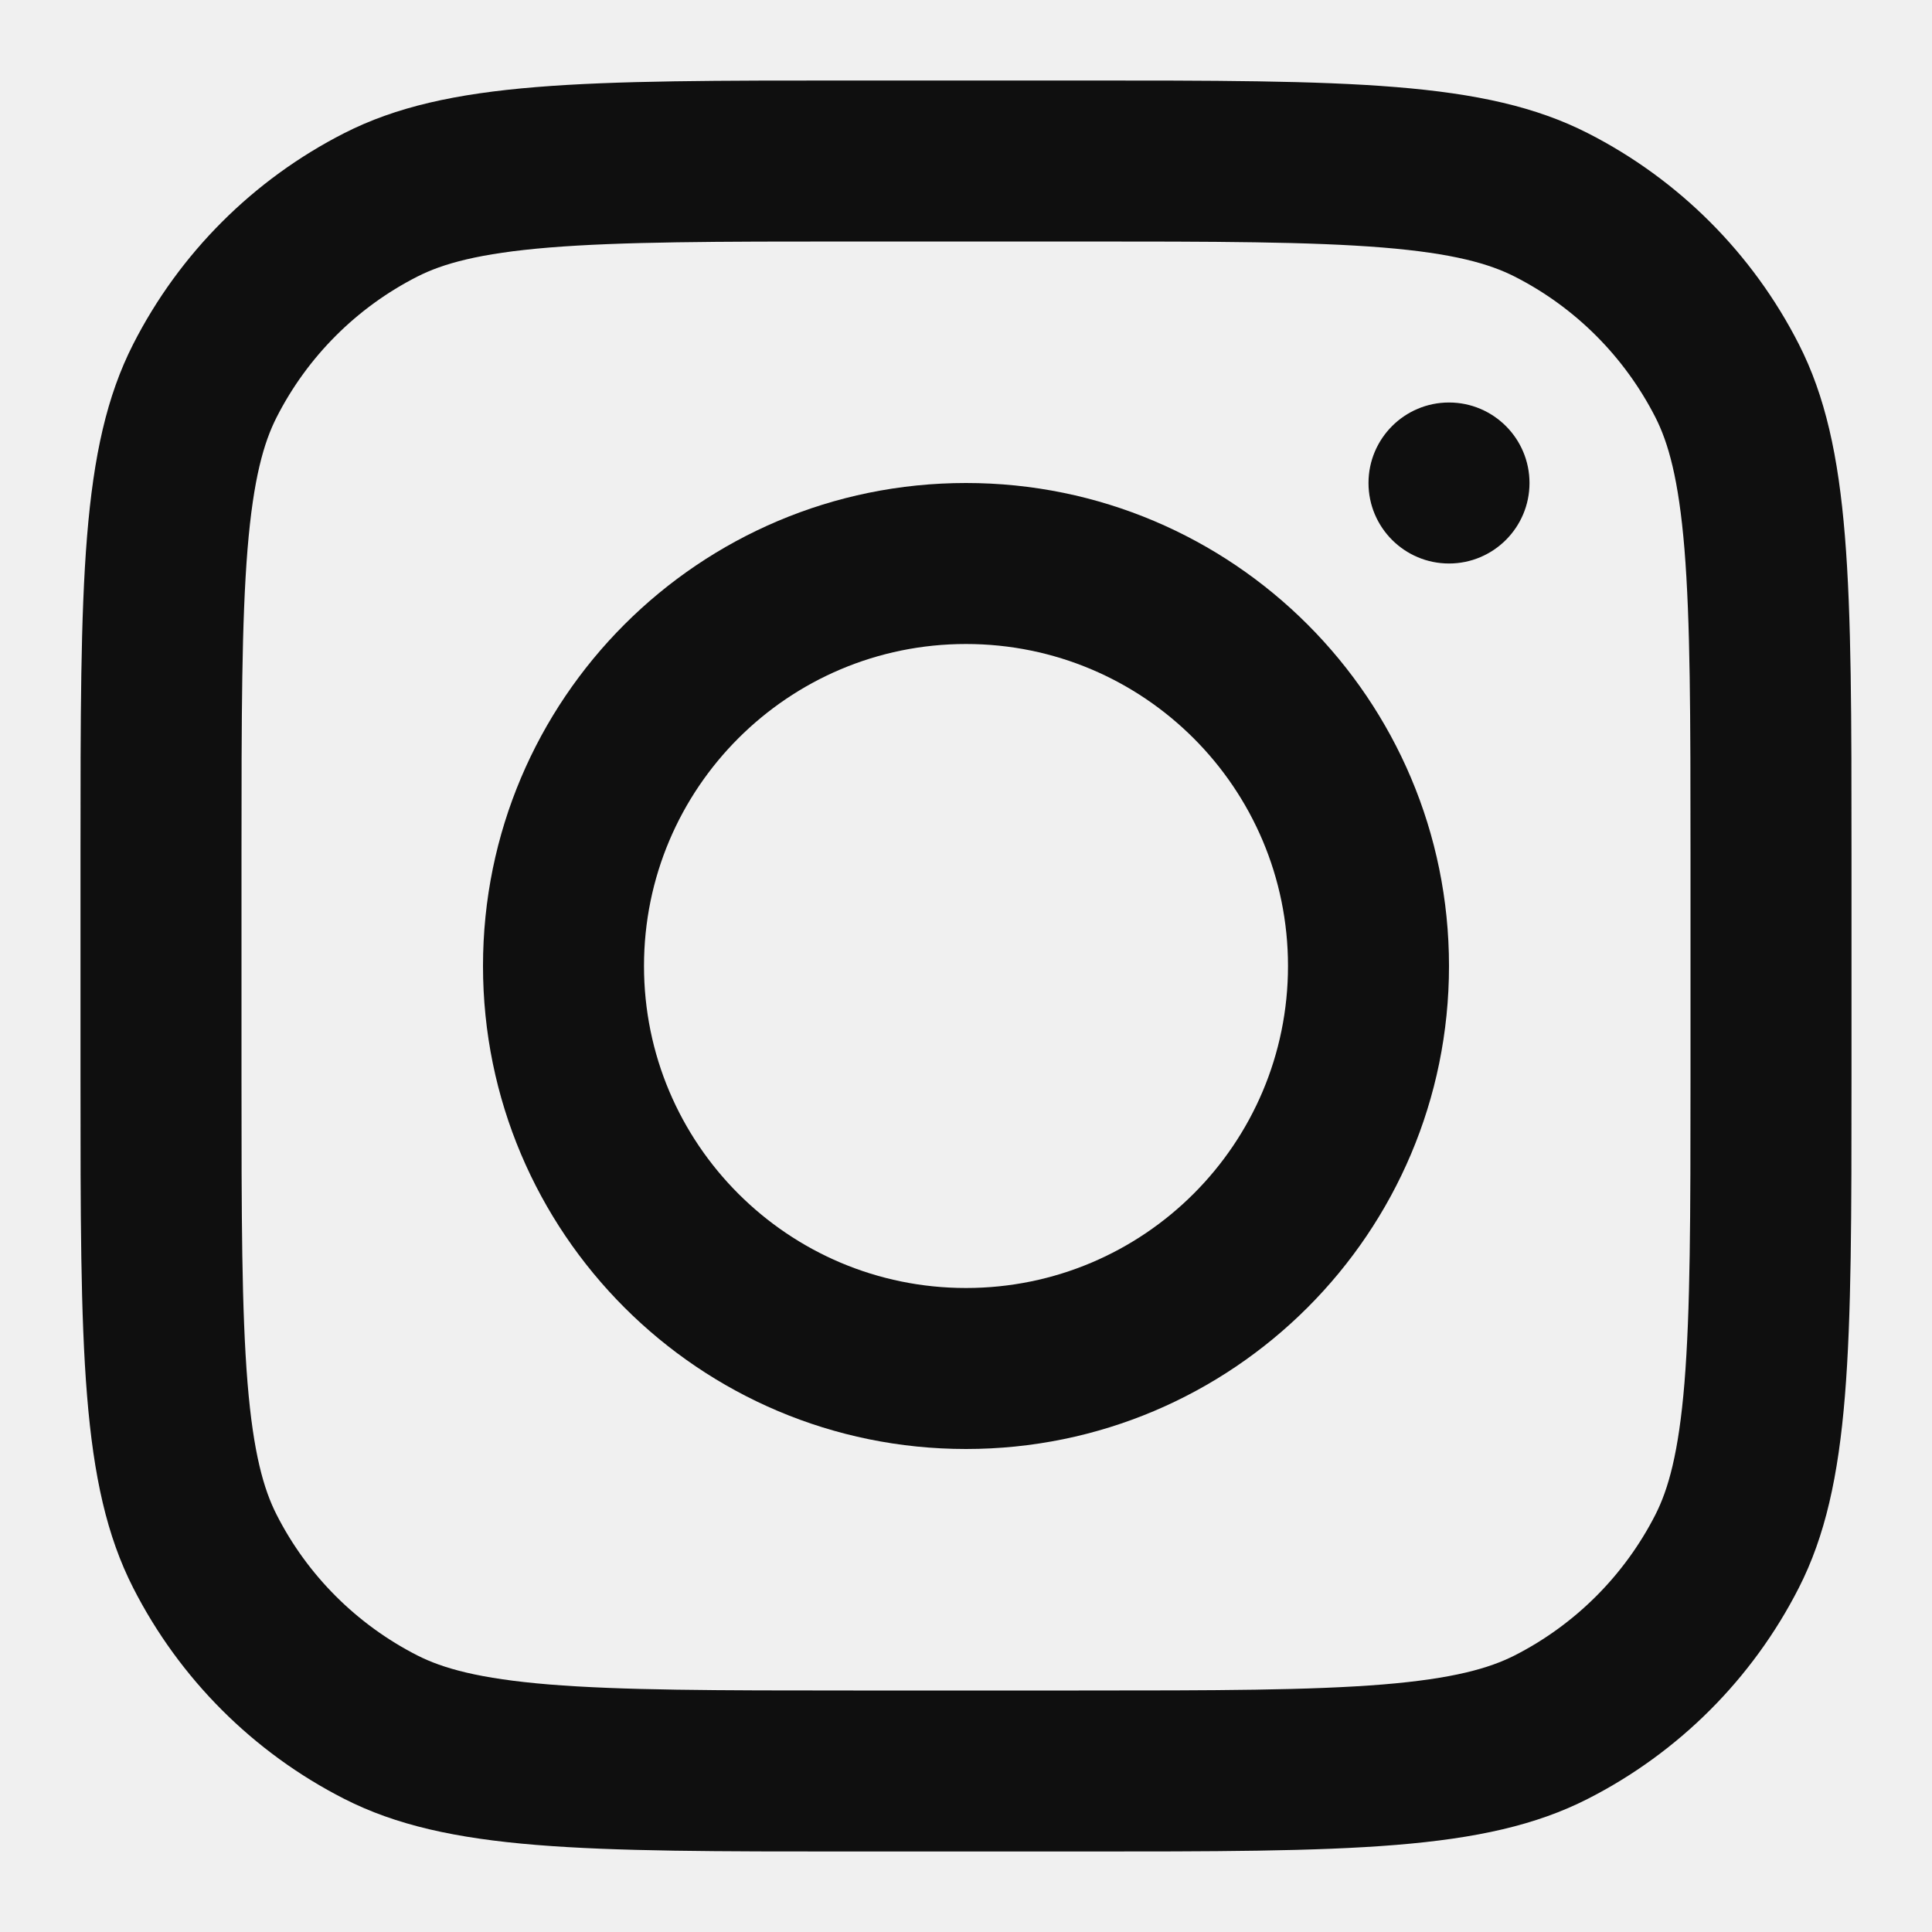
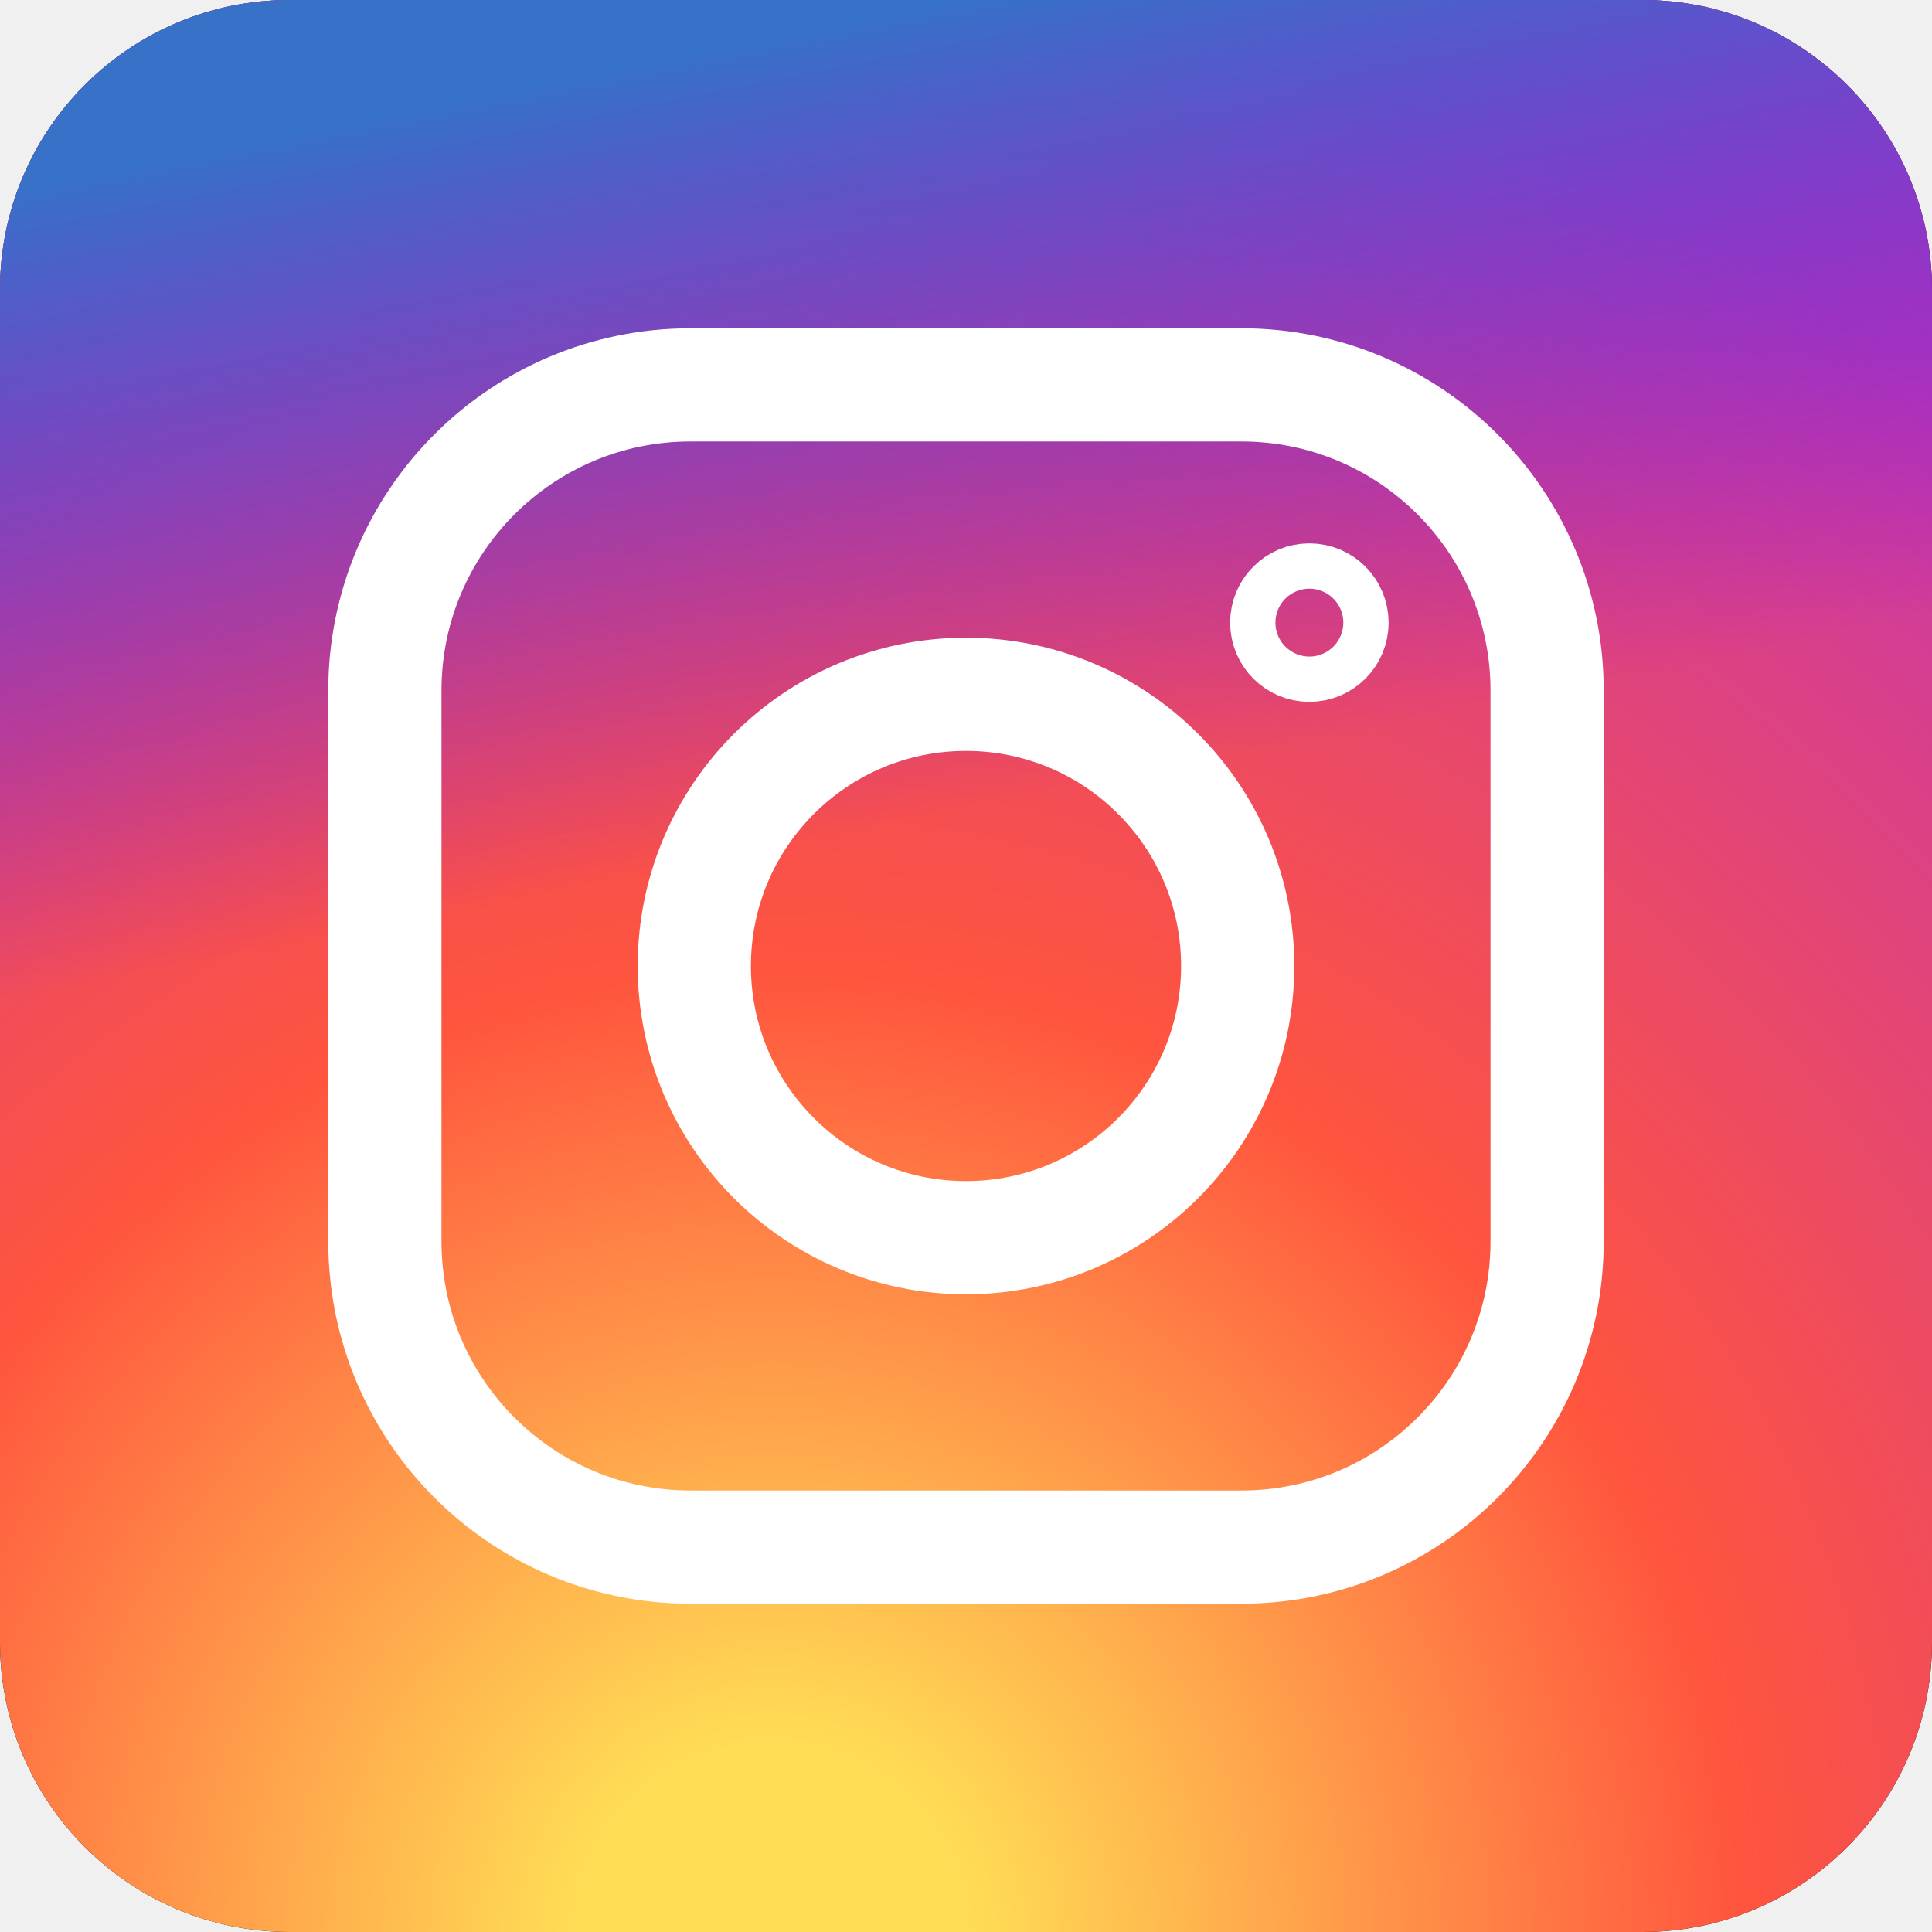
- <svg xmlns="http://www.w3.org/2000/svg" width="800px" height="800px" viewBox="0 0 24 24" fill="none">
-   <path fill-rule="evenodd" clip-rule="evenodd" d="M12 18C15.314 18 18 15.314 18 12C18 8.686 15.314 6 12 6C8.686 6 6 8.686 6 12C6 15.314 8.686 18 12 18ZM12 16C14.209 16 16 14.209 16 12C16 9.791 14.209 8 12 8C9.791 8 8 9.791 8 12C8 14.209 9.791 16 12 16Z" fill="#0F0F0F" />
-   <path d="M18 5C17.448 5 17 5.448 17 6C17 6.552 17.448 7 18 7C18.552 7 19 6.552 19 6C19 5.448 18.552 5 18 5Z" fill="#0F0F0F" />
-   <path fill-rule="evenodd" clip-rule="evenodd" d="M1.654 4.276C1 5.56 1 7.24 1 10.6V13.4C1 16.76 1 18.441 1.654 19.724C2.229 20.853 3.147 21.771 4.276 22.346C5.56 23 7.24 23 10.6 23H13.4C16.76 23 18.441 23 19.724 22.346C20.853 21.771 21.771 20.853 22.346 19.724C23 18.441 23 16.76 23 13.4V10.6C23 7.24 23 5.56 22.346 4.276C21.771 3.147 20.853 2.229 19.724 1.654C18.441 1 16.76 1 13.4 1H10.6C7.24 1 5.56 1 4.276 1.654C3.147 2.229 2.229 3.147 1.654 4.276ZM13.4 3H10.6C8.887 3 7.722 3.002 6.822 3.075C5.945 3.147 5.497 3.277 5.184 3.436C4.431 3.819 3.819 4.431 3.436 5.184C3.277 5.497 3.147 5.945 3.075 6.822C3.002 7.722 3 8.887 3 10.6V13.4C3 15.113 3.002 16.278 3.075 17.178C3.147 18.055 3.277 18.503 3.436 18.816C3.819 19.569 4.431 20.18 5.184 20.564C5.497 20.723 5.945 20.853 6.822 20.925C7.722 20.998 8.887 21 10.6 21H13.4C15.113 21 16.278 20.998 17.178 20.925C18.055 20.853 18.503 20.723 18.816 20.564C19.569 20.18 20.18 19.569 20.564 18.816C20.723 18.503 20.853 18.055 20.925 17.178C20.998 16.278 21 15.113 21 13.4V10.6C21 8.887 20.998 7.722 20.925 6.822C20.853 5.945 20.723 5.497 20.564 5.184C20.18 4.431 19.569 3.819 18.816 3.436C18.503 3.277 18.055 3.147 17.178 3.075C16.278 3.002 15.113 3 13.4 3Z" fill="#0F0F0F" />
+ <svg xmlns="http://www.w3.org/2000/svg" xmlns:xlink="http://www.w3.org/1999/xlink" aria-label="Instagram" role="img" viewBox="0 0 512 512">
+   <rect width="512" height="512" rx="15%" id="b" />
+   <use fill="url(#a)" xlink:href="#b" />
+   <use fill="url(#c)" xlink:href="#b" />
+   <radialGradient id="a" cx=".4" cy="1" r="1">
+     <stop offset=".1" stop-color="#fd5" />
+     <stop offset=".5" stop-color="#ff543e" />
+     <stop offset="1" stop-color="#c837ab" />
+   </radialGradient>
+   <linearGradient id="c" x2=".2" y2="1">
+     <stop offset=".1" stop-color="#3771c8" />
+     <stop offset=".5" stop-color="#60f" stop-opacity="0" />
+   </linearGradient>
+   <g fill="none" stroke="#ffffff" stroke-width="30">
+     <rect width="308" height="308" x="102" y="102" rx="81" />
+     <circle cx="256" cy="256" r="72" />
+     <circle cx="347" cy="165" r="6" />
+   </g>
</svg>
